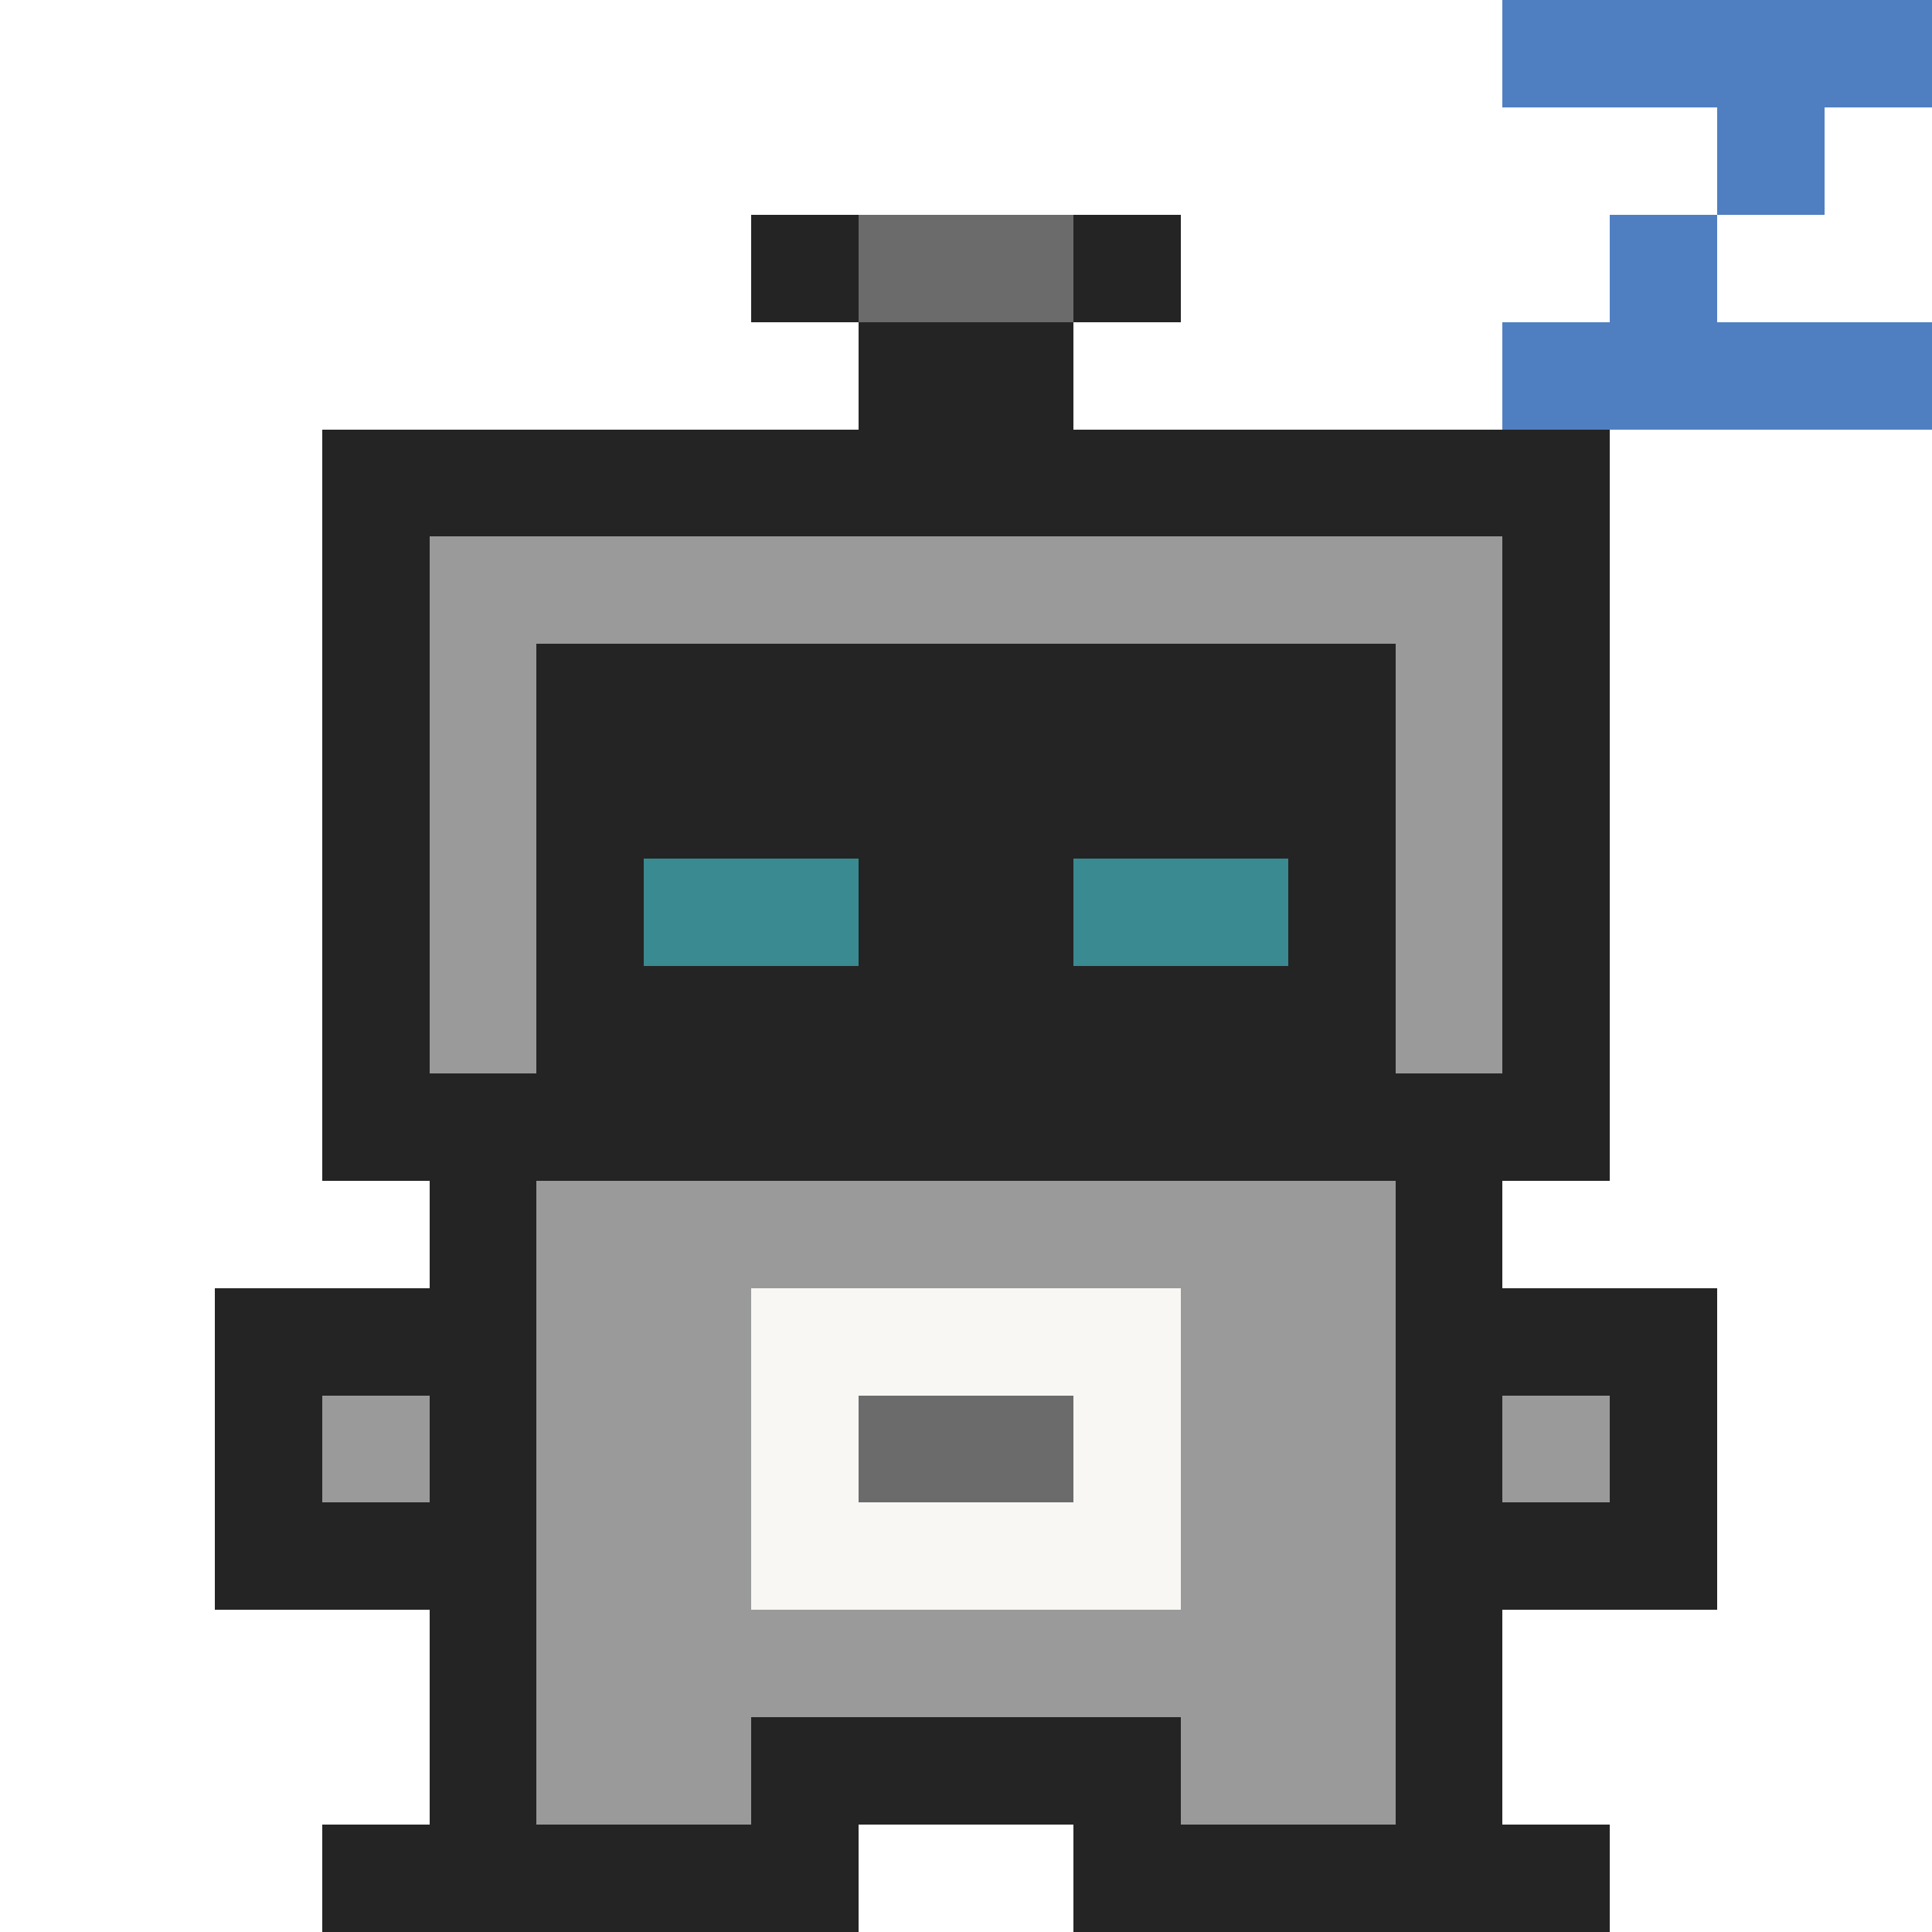
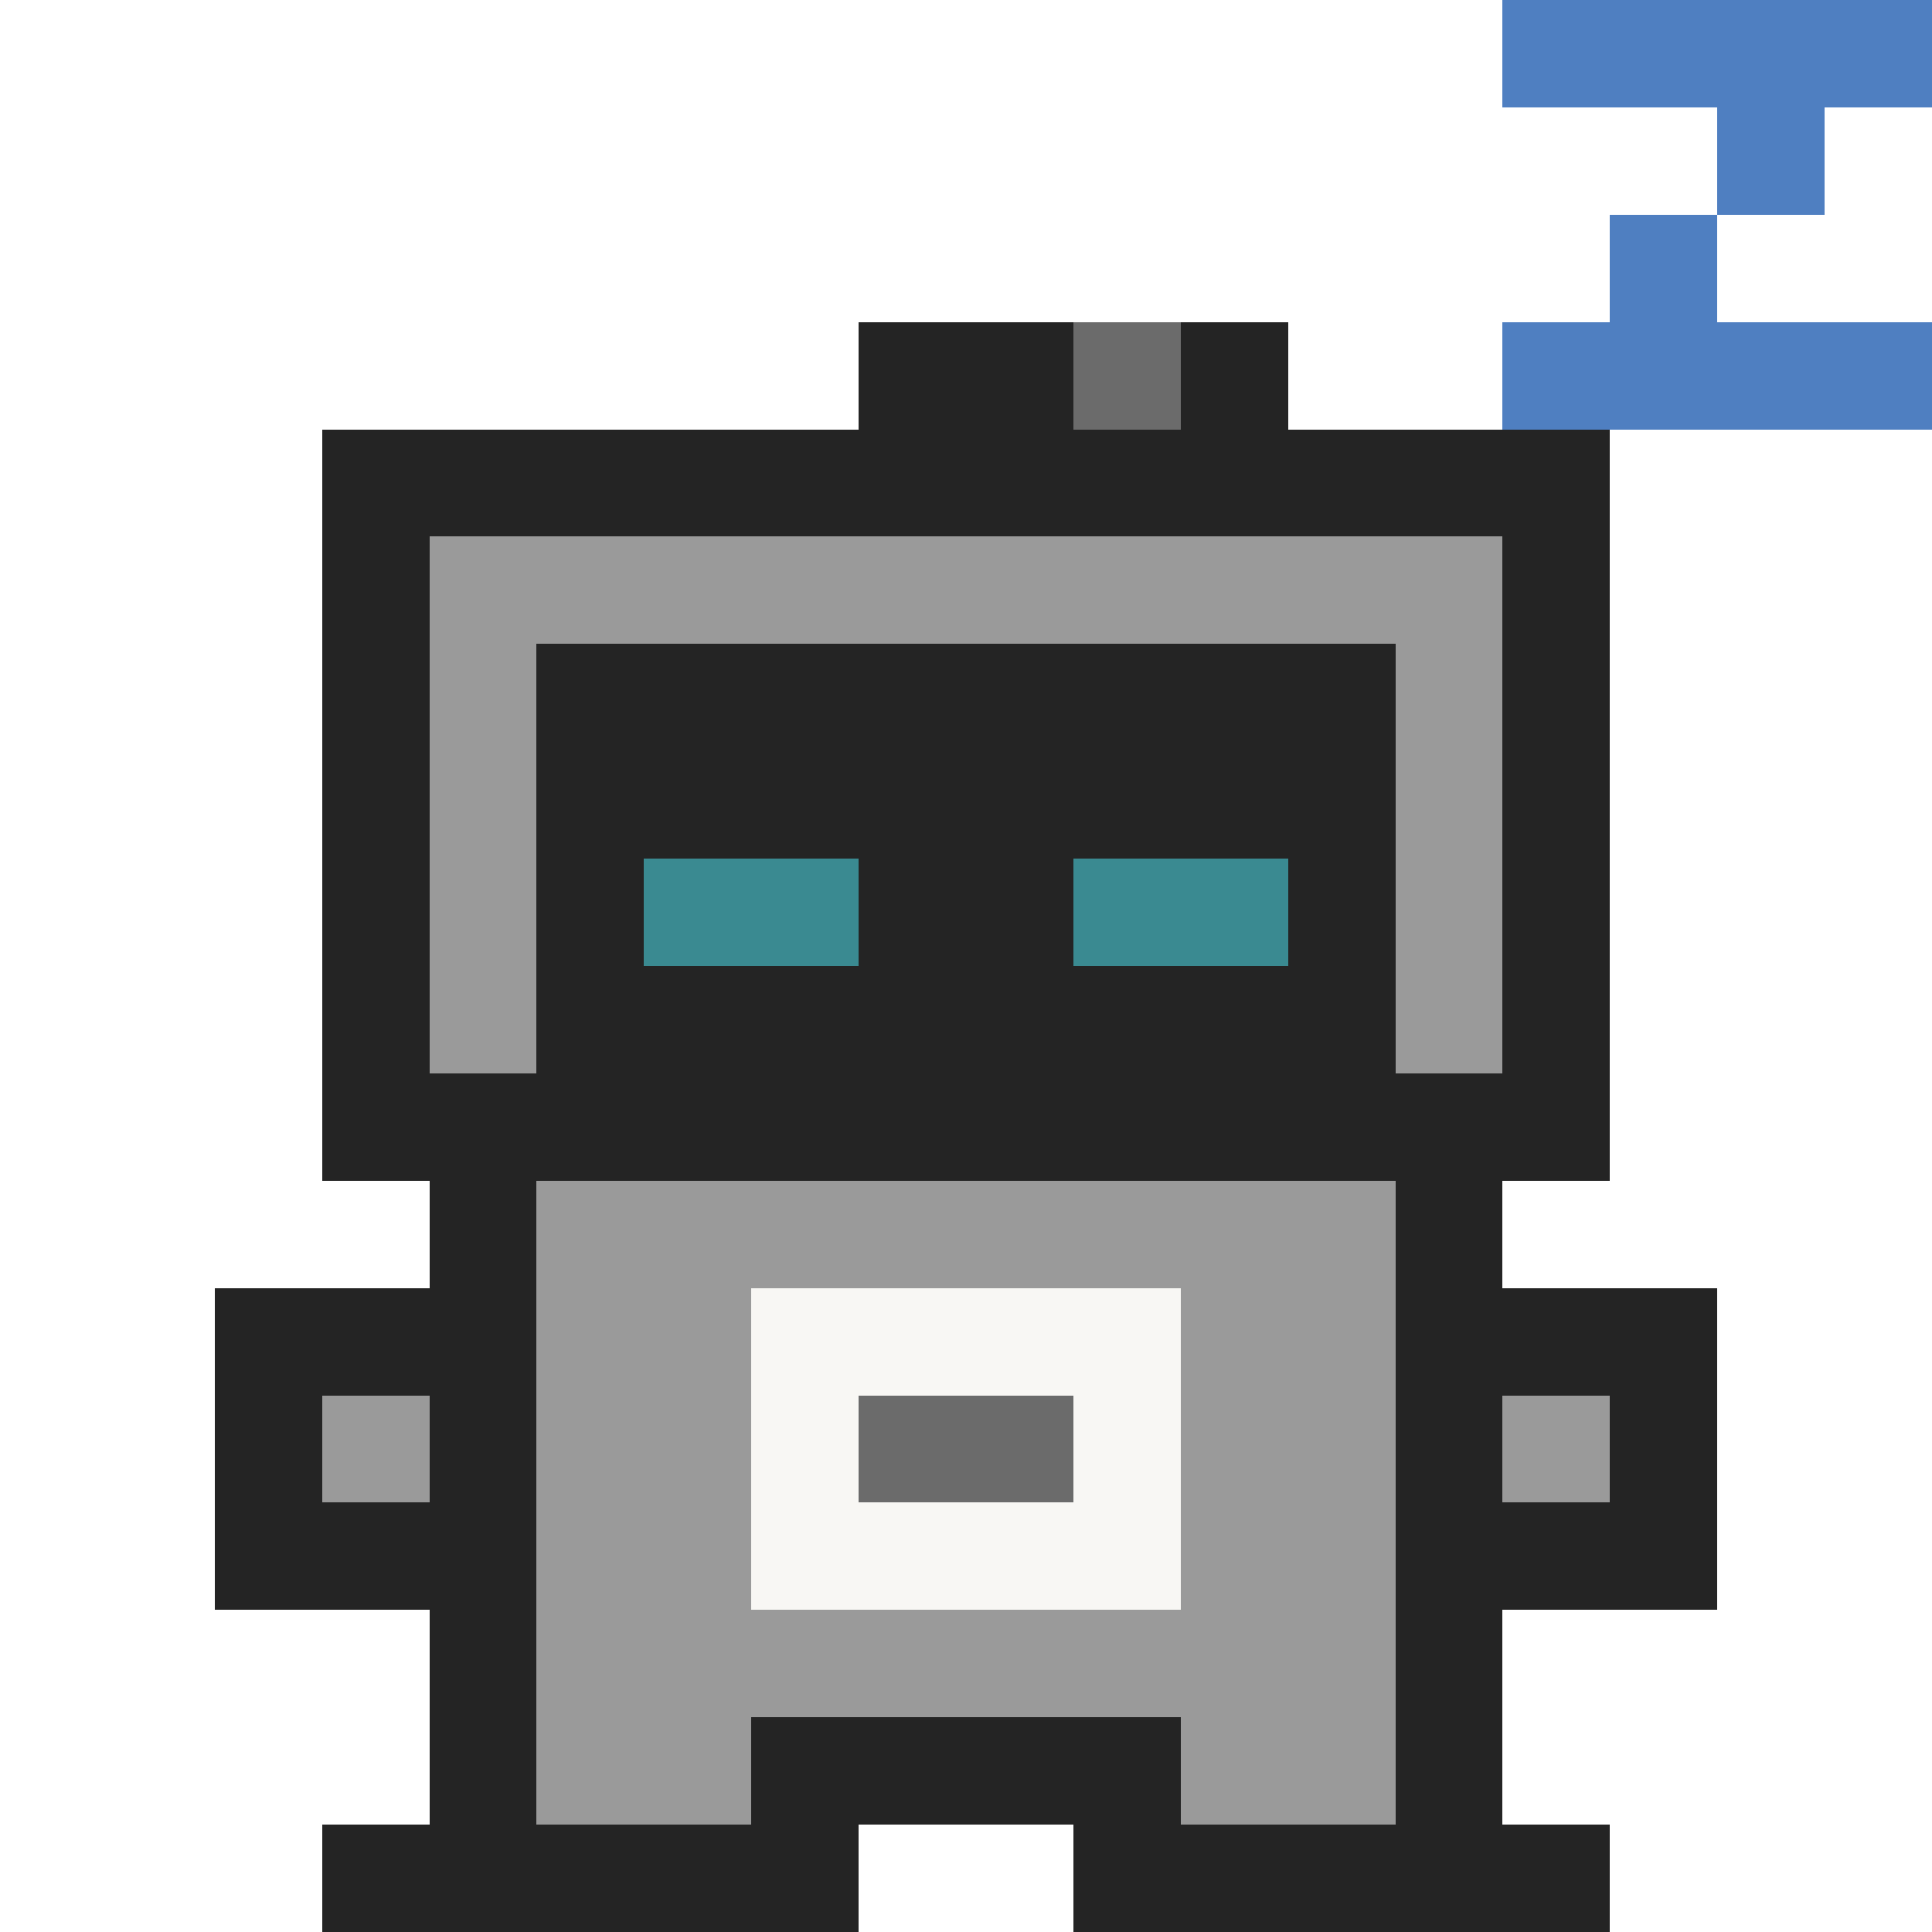
<svg xmlns="http://www.w3.org/2000/svg" viewBox="0 0 18 18" width="512" height="512" shape-rendering="crispEdges">
  <rect x="14" y="0" width="4" height="1" fill="#4F7FC1" />
  <rect x="16" y="1" width="1" height="1" fill="#4F7FC1" />
-   <rect x="7" y="2" width="1" height="1" fill="#242424" />
-   <rect x="8" y="2" width="2" height="1" fill="#6B6B6B" />
-   <rect x="10" y="2" width="1" height="1" fill="#242424" />
  <rect x="15" y="2" width="1" height="1" fill="#4F7FC1" />
  <rect x="8" y="3" width="2" height="1" fill="#242424" />
+   <rect x="10" y="3" width="1" height="1" fill="#6B6B6B" />
+   <rect x="11" y="3" width="1" height="1" fill="#242424" />
  <rect x="14" y="3" width="4" height="1" fill="#4F7FC1" />
  <rect x="3" y="4" width="12" height="1" fill="#242424" />
  <rect x="3" y="5" width="1" height="1" fill="#242424" />
  <rect x="4" y="5" width="10" height="1" fill="#9A9A9A" />
  <rect x="14" y="5" width="1" height="1" fill="#242424" />
  <rect x="3" y="6" width="1" height="1" fill="#242424" />
  <rect x="4" y="6" width="1" height="1" fill="#9A9A9A" />
  <rect x="5" y="6" width="8" height="1" fill="#242424" />
  <rect x="13" y="6" width="1" height="1" fill="#9A9A9A" />
  <rect x="14" y="6" width="1" height="1" fill="#242424" />
  <rect x="3" y="7" width="1" height="1" fill="#242424" />
  <rect x="4" y="7" width="1" height="1" fill="#9A9A9A" />
  <rect x="5" y="7" width="8" height="1" fill="#242424" />
  <rect x="13" y="7" width="1" height="1" fill="#9A9A9A" />
  <rect x="14" y="7" width="1" height="1" fill="#242424" />
  <rect x="3" y="8" width="1" height="1" fill="#242424" />
  <rect x="4" y="8" width="1" height="1" fill="#9A9A9A" />
  <rect x="5" y="8" width="1" height="1" fill="#242424" />
  <rect x="6" y="8" width="2" height="1" fill="#3A8A91" />
  <rect x="8" y="8" width="2" height="1" fill="#242424" />
  <rect x="10" y="8" width="2" height="1" fill="#3A8A91" />
  <rect x="12" y="8" width="1" height="1" fill="#242424" />
  <rect x="13" y="8" width="1" height="1" fill="#9A9A9A" />
  <rect x="14" y="8" width="1" height="1" fill="#242424" />
  <rect x="3" y="9" width="1" height="1" fill="#242424" />
  <rect x="4" y="9" width="1" height="1" fill="#9A9A9A" />
  <rect x="5" y="9" width="8" height="1" fill="#242424" />
  <rect x="13" y="9" width="1" height="1" fill="#9A9A9A" />
  <rect x="14" y="9" width="1" height="1" fill="#242424" />
  <rect x="3" y="10" width="12" height="1" fill="#242424" />
  <rect x="4" y="11" width="1" height="1" fill="#242424" />
  <rect x="5" y="11" width="8" height="1" fill="#9A9A9A" />
  <rect x="13" y="11" width="1" height="1" fill="#242424" />
  <rect x="2" y="12" width="3" height="1" fill="#242424" />
  <rect x="5" y="12" width="2" height="1" fill="#9A9A9A" />
  <rect x="7" y="12" width="4" height="1" fill="#F8F7F4" />
  <rect x="11" y="12" width="2" height="1" fill="#9A9A9A" />
  <rect x="13" y="12" width="3" height="1" fill="#242424" />
  <rect x="2" y="13" width="1" height="1" fill="#242424" />
  <rect x="3" y="13" width="1" height="1" fill="#9A9A9A" />
  <rect x="4" y="13" width="1" height="1" fill="#242424" />
  <rect x="5" y="13" width="2" height="1" fill="#9A9A9A" />
  <rect x="7" y="13" width="1" height="1" fill="#F8F7F4" />
  <rect x="8" y="13" width="2" height="1" fill="#6B6B6B" />
  <rect x="10" y="13" width="1" height="1" fill="#F8F7F4" />
  <rect x="11" y="13" width="2" height="1" fill="#9A9A9A" />
  <rect x="13" y="13" width="1" height="1" fill="#242424" />
  <rect x="14" y="13" width="1" height="1" fill="#9A9A9A" />
  <rect x="15" y="13" width="1" height="1" fill="#242424" />
  <rect x="2" y="14" width="3" height="1" fill="#242424" />
  <rect x="5" y="14" width="2" height="1" fill="#9A9A9A" />
  <rect x="7" y="14" width="4" height="1" fill="#F8F7F4" />
  <rect x="11" y="14" width="2" height="1" fill="#9A9A9A" />
  <rect x="13" y="14" width="3" height="1" fill="#242424" />
  <rect x="4" y="15" width="1" height="1" fill="#242424" />
  <rect x="5" y="15" width="8" height="1" fill="#9A9A9A" />
  <rect x="13" y="15" width="1" height="1" fill="#242424" />
  <rect x="4" y="16" width="1" height="1" fill="#242424" />
  <rect x="5" y="16" width="2" height="1" fill="#9A9A9A" />
  <rect x="7" y="16" width="4" height="1" fill="#242424" />
  <rect x="11" y="16" width="2" height="1" fill="#9A9A9A" />
  <rect x="13" y="16" width="1" height="1" fill="#242424" />
  <rect x="3" y="17" width="5" height="1" fill="#242424" />
  <rect x="10" y="17" width="5" height="1" fill="#242424" />
</svg>
